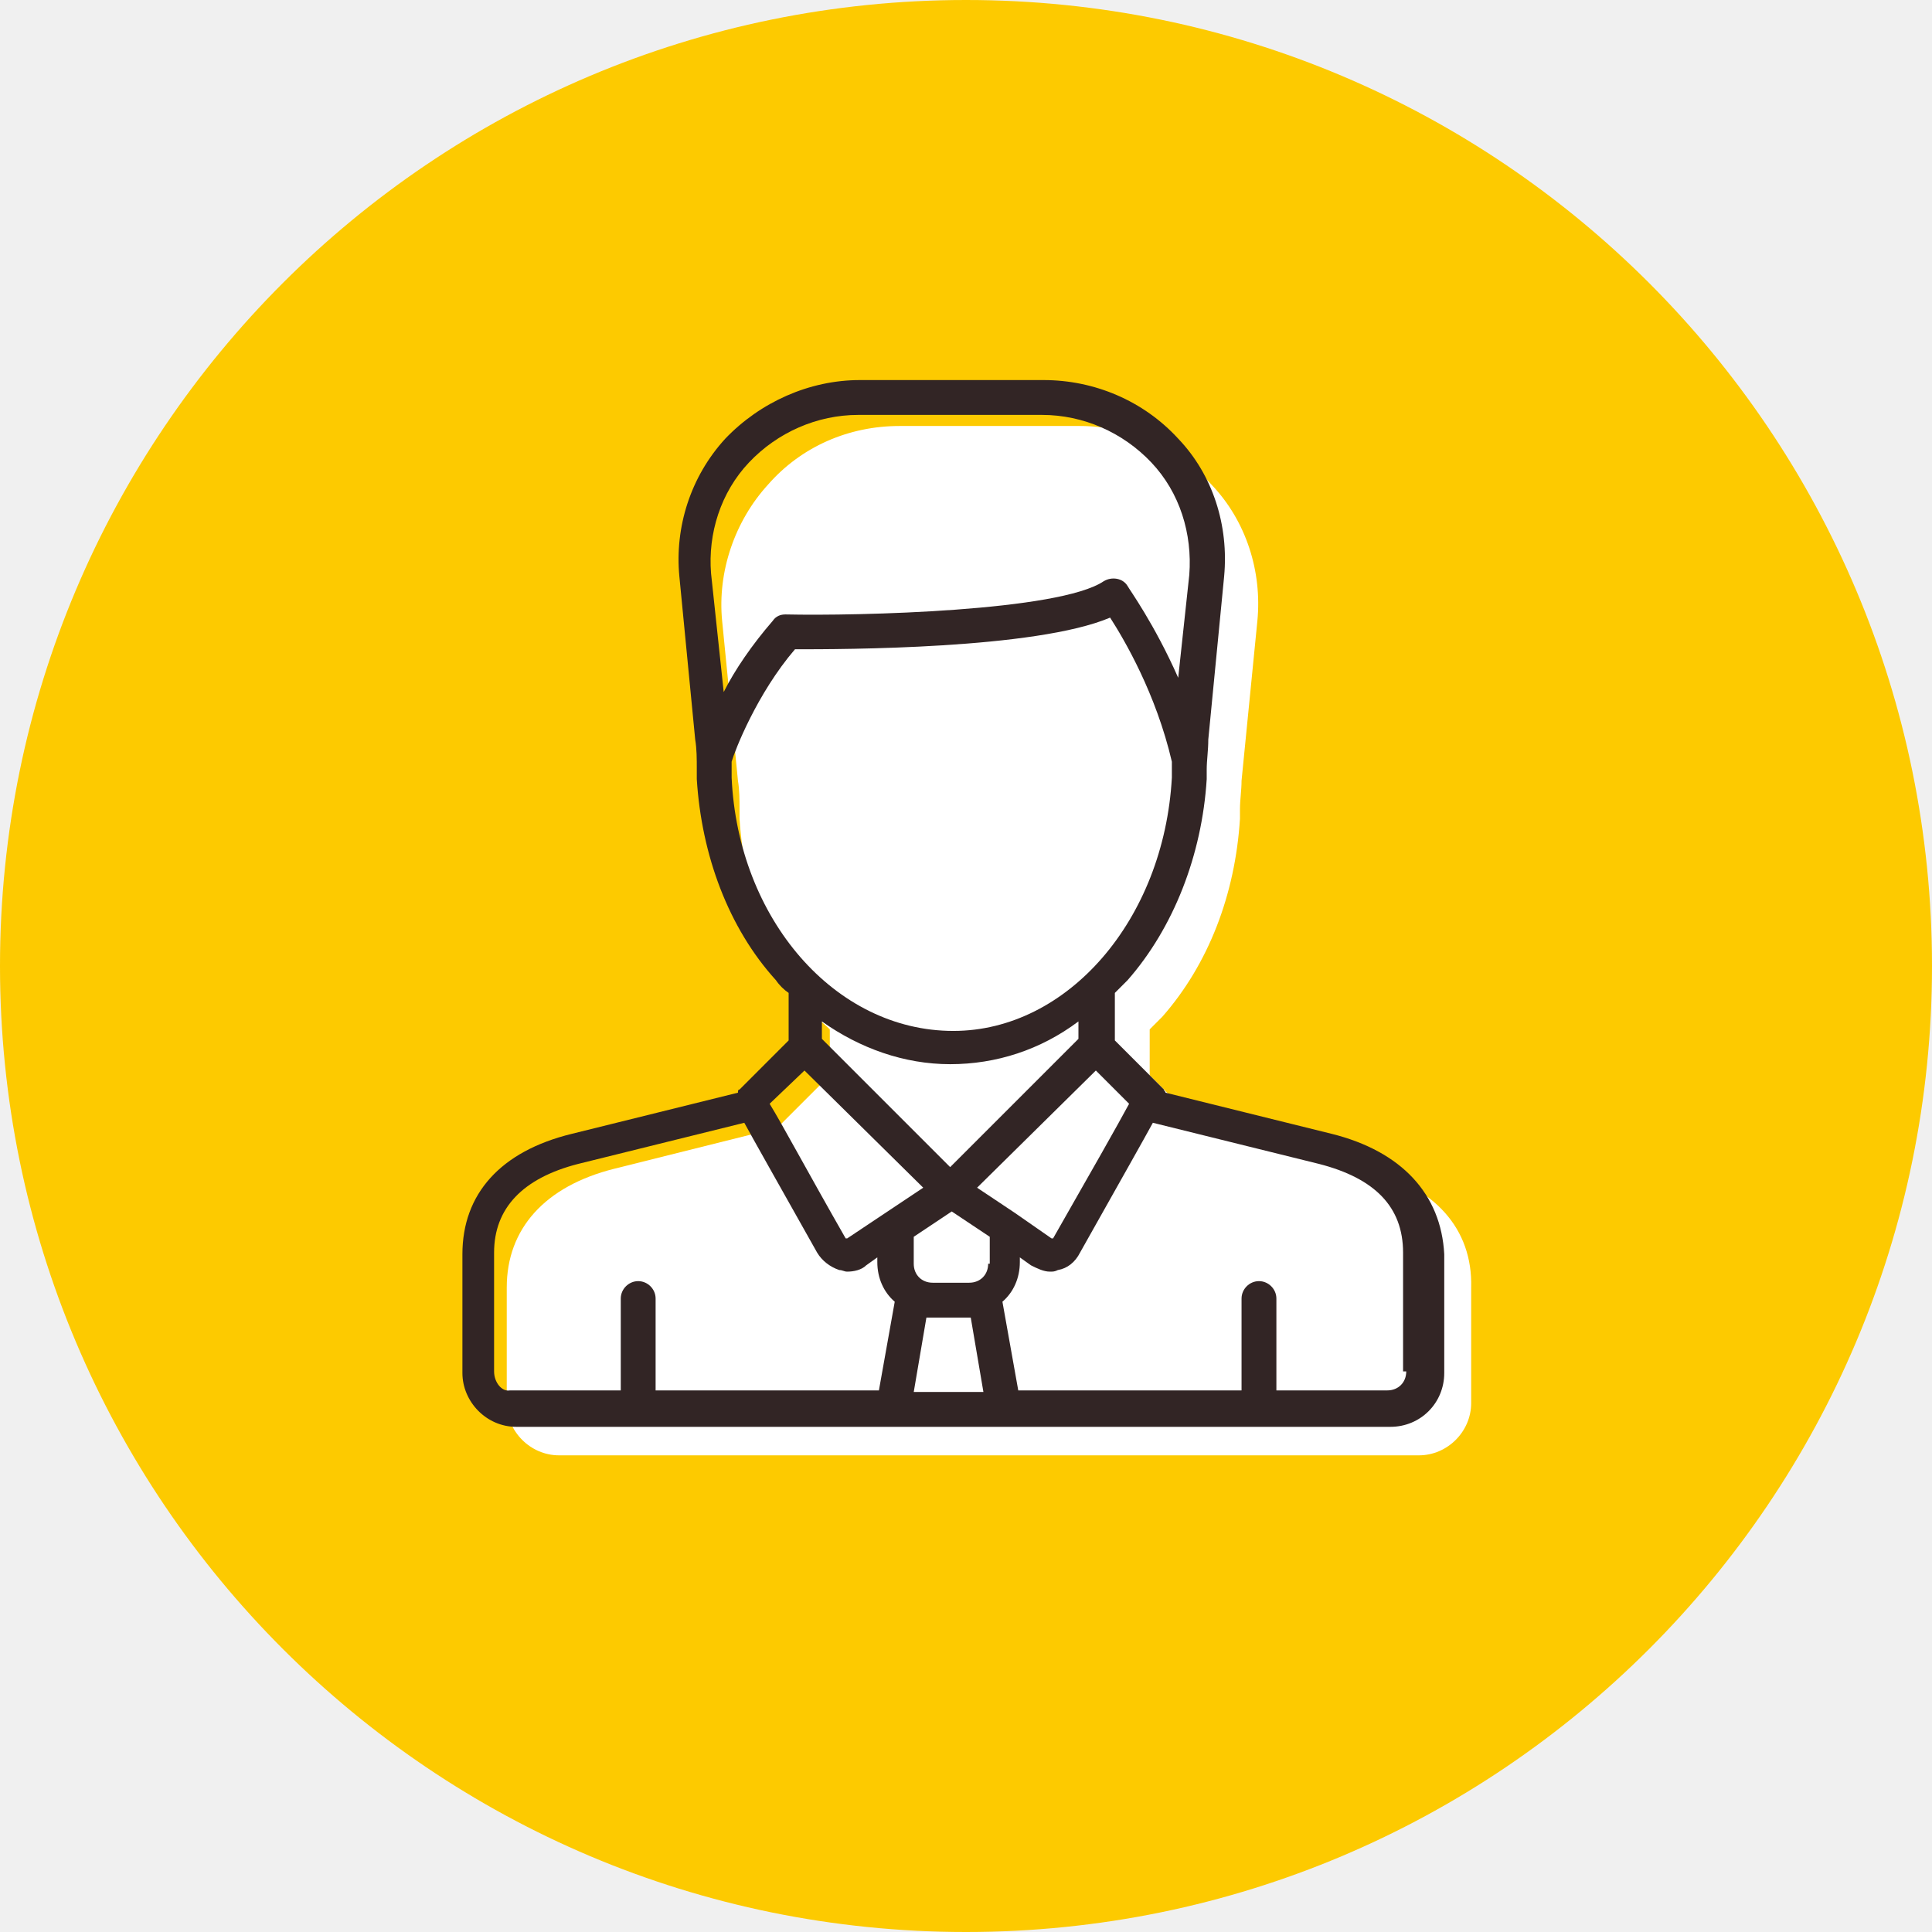
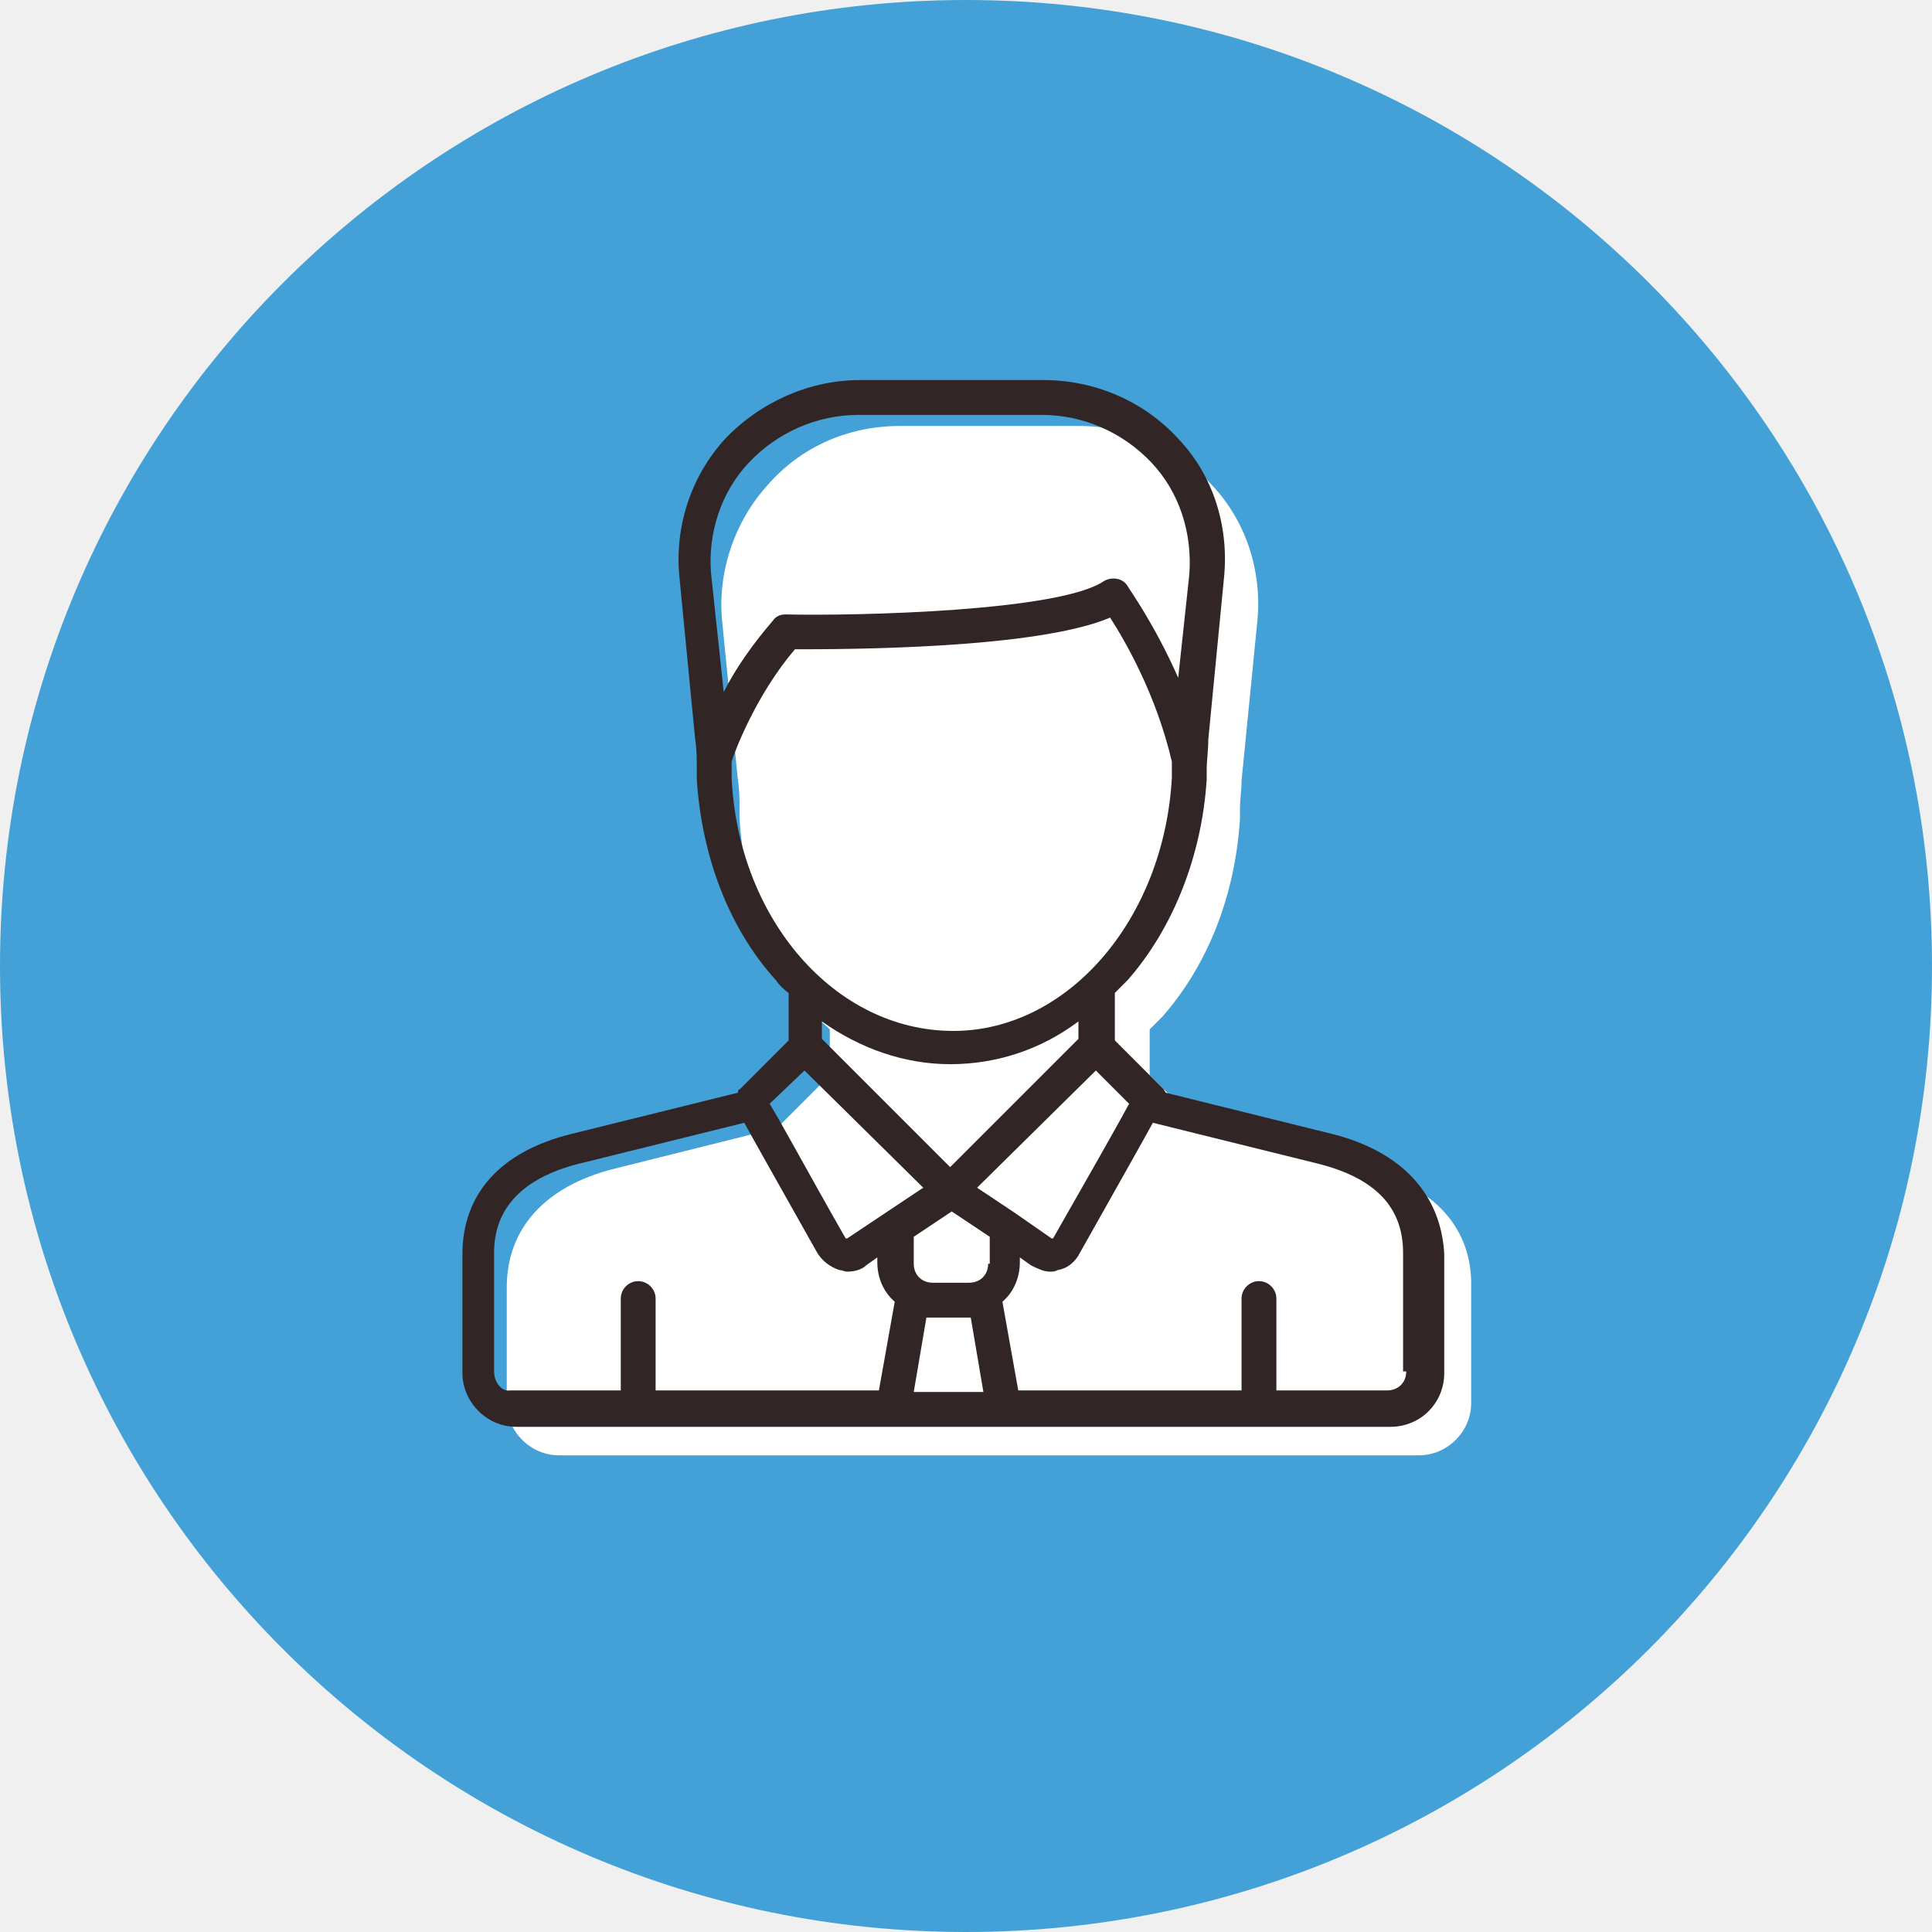
<svg xmlns="http://www.w3.org/2000/svg" version="1.1" id="Layer_1" x="0px" y="0px" width="122px" height="122px" viewBox="-244 336 122 122" style="enable-background:new -244 336 122 122;" xml:space="preserve">
  <g>
-     <circle style="fill:#FDCA00;" cx="-183" cy="397" r="61" />
+     <circle style="fill:#44a1d7;" cx="-183" cy="397" r="61" />
    <path style="fill:#FFFFFF;" d="M-157.8,409.8l-10.4-2.6c0-0.1-0.1-0.1-0.1-0.2l-3.1-3.1v-2.9c0.3-0.3,0.5-0.5,0.8-0.8   c2.9-3.3,4.6-7.7,4.9-12.5c0-0.2,0-0.4,0-0.6c0-0.6,0.1-1.2,0.1-1.8l1-10.1c0.3-3.1-0.7-6.3-2.9-8.6c-2.1-2.3-5.2-3.7-8.3-3.7   h-11.4c-3.2,0-6.2,1.3-8.3,3.7c-2.1,2.3-3.2,5.5-2.9,8.6l1,10.1c0.1,0.6,0.1,1.2,0.1,1.8c0,0.2,0,0.4,0,0.6c0.3,4.8,2,9.2,4.9,12.5   c0.2,0.3,0.5,0.5,0.8,0.8v2.9l-3.1,3.1c0,0-0.1,0.1-0.1,0.2l-10.4,2.6c-4.4,1.1-6.8,3.8-6.8,7.5v7.3c0,1.8,1.5,3.3,3.3,3.3h54.3   c1.8,0,3.3-1.5,3.3-3.3v-7.3C-151,413.6-153.4,410.9-157.8,409.8z" />
    <path style="fill:#322525;" d="M-159.9,407.6l-10.5-2.6c0-0.1-0.1-0.1-0.1-0.2l-3.1-3.1v-3c0.3-0.3,0.5-0.5,0.8-0.8   c2.9-3.3,4.7-7.9,5-12.7c0-0.2,0-0.4,0-0.6c0-0.6,0.1-1.2,0.1-1.9l1-10.3c0.3-3.2-0.7-6.4-2.9-8.7c-2.2-2.4-5.3-3.7-8.5-3.7h-11.6   c-3.2,0-6.3,1.4-8.5,3.7c-2.2,2.4-3.2,5.6-2.9,8.7l1,10.3c0.1,0.6,0.1,1.2,0.1,1.9c0,0.2,0,0.4,0,0.6c0.3,4.8,2,9.4,5,12.7   c0.2,0.3,0.5,0.6,0.8,0.8v3l-3.1,3.1c-0.1,0-0.1,0.1-0.1,0.2l-10.5,2.6c-4.5,1.1-6.9,3.8-6.9,7.6v7.5c0,1.8,1.5,3.4,3.4,3.4h55.2   c1.9,0,3.4-1.5,3.4-3.4v-7.5C-153,411.4-155.5,408.7-159.9,407.6L-159.9,407.6z M-185.2,419.2h2.3c0.1,0,0.2,0,0.2,0l0.8,4.7h-4.4   l0.8-4.7C-185.3,419.2-185.2,419.2-185.2,419.2L-185.2,419.2z M-181.6,415.8c0,0.7-0.5,1.2-1.2,1.2h-2.3c-0.7,0-1.2-0.5-1.2-1.2   v-1.7l2.4-1.6l2.4,1.6V415.8z M-192.1,400.5c2.4,1.7,5.2,2.7,8.1,2.7s5.7-0.9,8.1-2.7v1.1l-8.1,8.1l-8.1-8.1V400.5z M-179.9,412.6   C-179.9,412.6-179.9,412.6-179.9,412.6l-2.4-1.6l7.5-7.4l2.1,2.1c-0.7,1.3-2.4,4.3-4.8,8.5c0,0,0,0,0,0c0,0-0.1,0-0.1,0   L-179.9,412.6z M-196.7,365.2c1.8-1.9,4.3-3,6.9-3h11.6c2.6,0,5.1,1.1,6.9,3c1.8,1.9,2.6,4.5,2.4,7.1l-0.7,6.5   c-1.5-3.4-3.1-5.6-3.2-5.8c-0.3-0.5-1-0.6-1.5-0.3c-2.8,1.9-15.5,2.2-20.1,2.1c-0.3,0-0.6,0.1-0.8,0.4c-1.3,1.5-2.4,3.1-3.1,4.5   l-0.8-7.5C-199.3,369.7-198.5,367.1-196.7,365.2L-196.7,365.2z M-197.8,385.1c0-0.2,0-0.4,0-0.6c0-0.1,0-0.3,0-0.4   c0.2-0.7,1.6-4.3,4-7.1c3,0,15.2,0,19.9-2c0.9,1.4,2.9,4.8,3.9,9.1c0,0.1,0,0.3,0,0.4c0,0.2,0,0.4,0,0.6c-0.5,9-6.6,16-13.8,16   C-191.3,401.1-197.4,394-197.8,385.1L-197.8,385.1z M-193.2,403.6l7.5,7.4l-2.4,1.6c0,0,0,0,0,0l-2.4,1.6c0,0,0,0-0.1,0   c0,0,0,0,0,0c-2.4-4.2-4-7.2-4.8-8.5L-193.2,403.6z M-212.8,422.6v-7.5c0-2.8,1.8-4.7,5.3-5.6l10.5-2.6c0.6,1.1,1.9,3.4,4.6,8.2   c0.3,0.5,0.8,0.9,1.4,1.1c0.2,0,0.3,0.1,0.5,0.1c0.4,0,0.9-0.1,1.2-0.4l0.7-0.5v0.3c0,1,0.4,1.9,1.1,2.5l-1,5.6h-14.1v-5.8   c0-0.6-0.5-1.1-1.1-1.1c-0.6,0-1.1,0.5-1.1,1.1v5.8h-7C-212.3,423.9-212.8,423.3-212.8,422.6L-212.8,422.6z M-155.2,422.6   c0,0.7-0.5,1.2-1.2,1.2h-7v-5.8c0-0.6-0.5-1.1-1.1-1.1c-0.6,0-1.1,0.5-1.1,1.1v5.8h-14.1l-1-5.6c0.7-0.6,1.1-1.5,1.1-2.5v-0.3   l0.7,0.5c0.4,0.2,0.8,0.4,1.2,0.4c0.2,0,0.3,0,0.5-0.1c0.6-0.1,1.1-0.5,1.4-1.1c2.7-4.8,4-7.1,4.6-8.2l10.5,2.6   c3.5,0.9,5.3,2.7,5.3,5.6V422.6z" />
  </g>
</svg>
